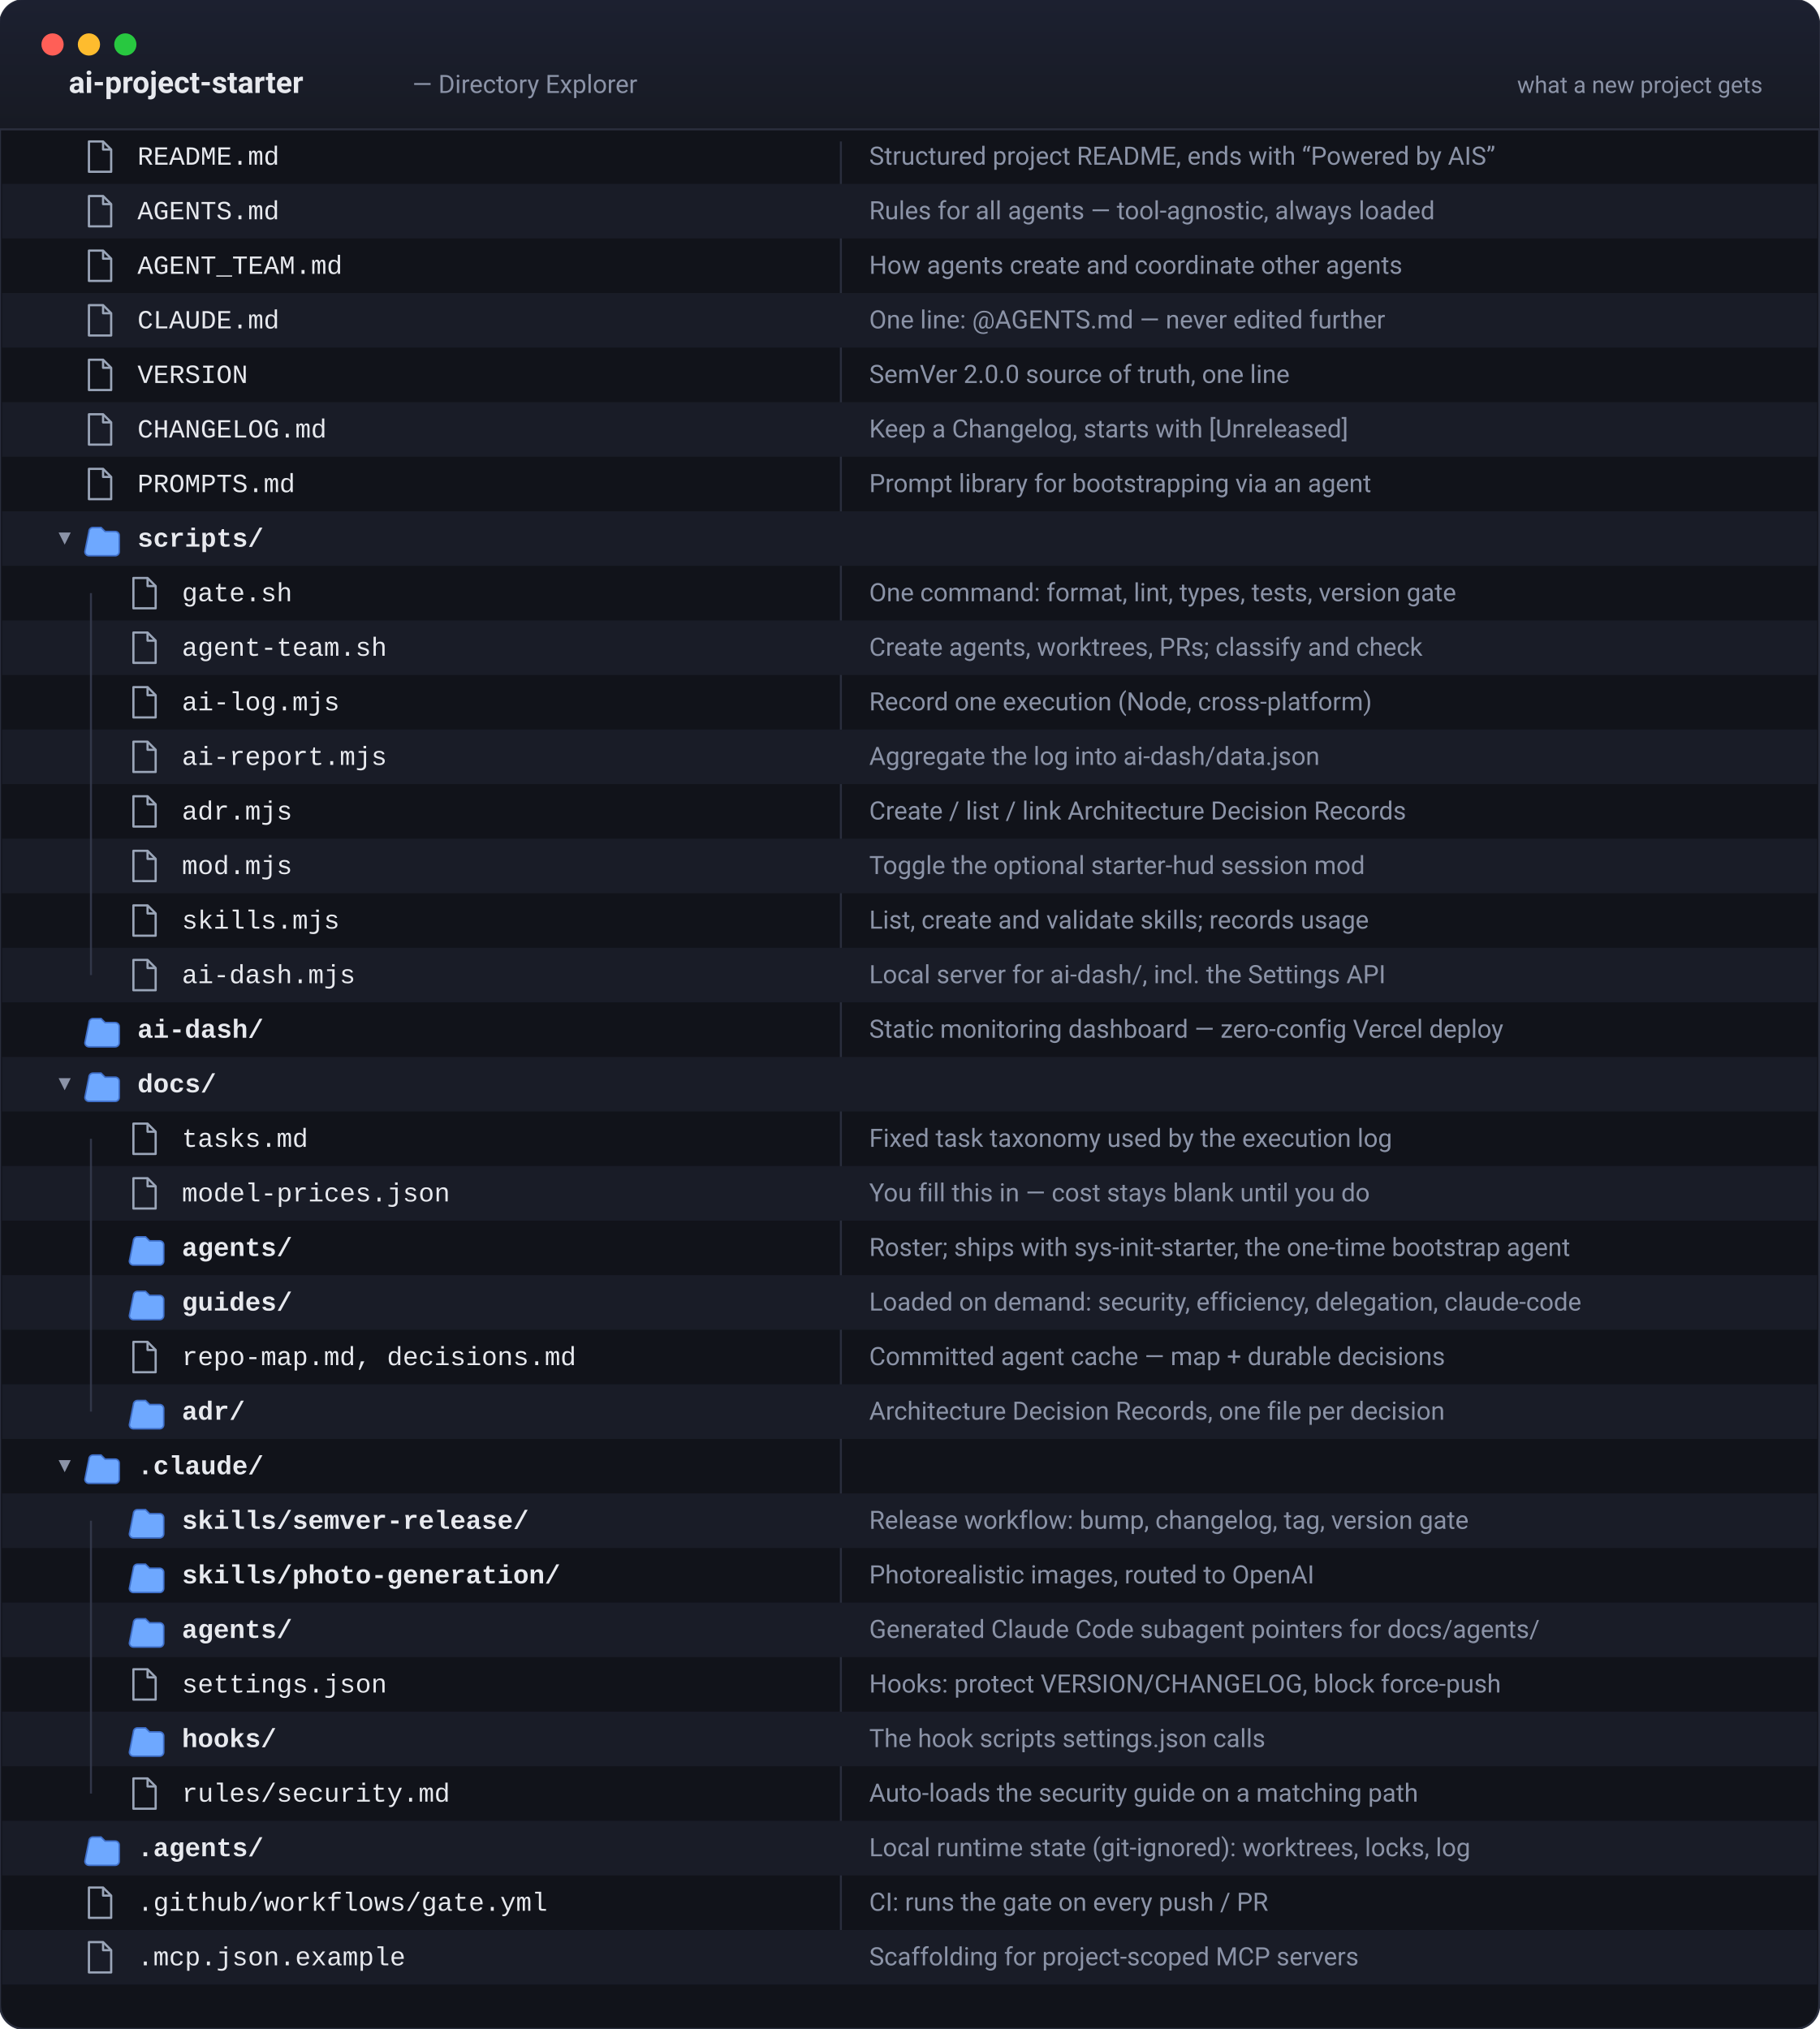
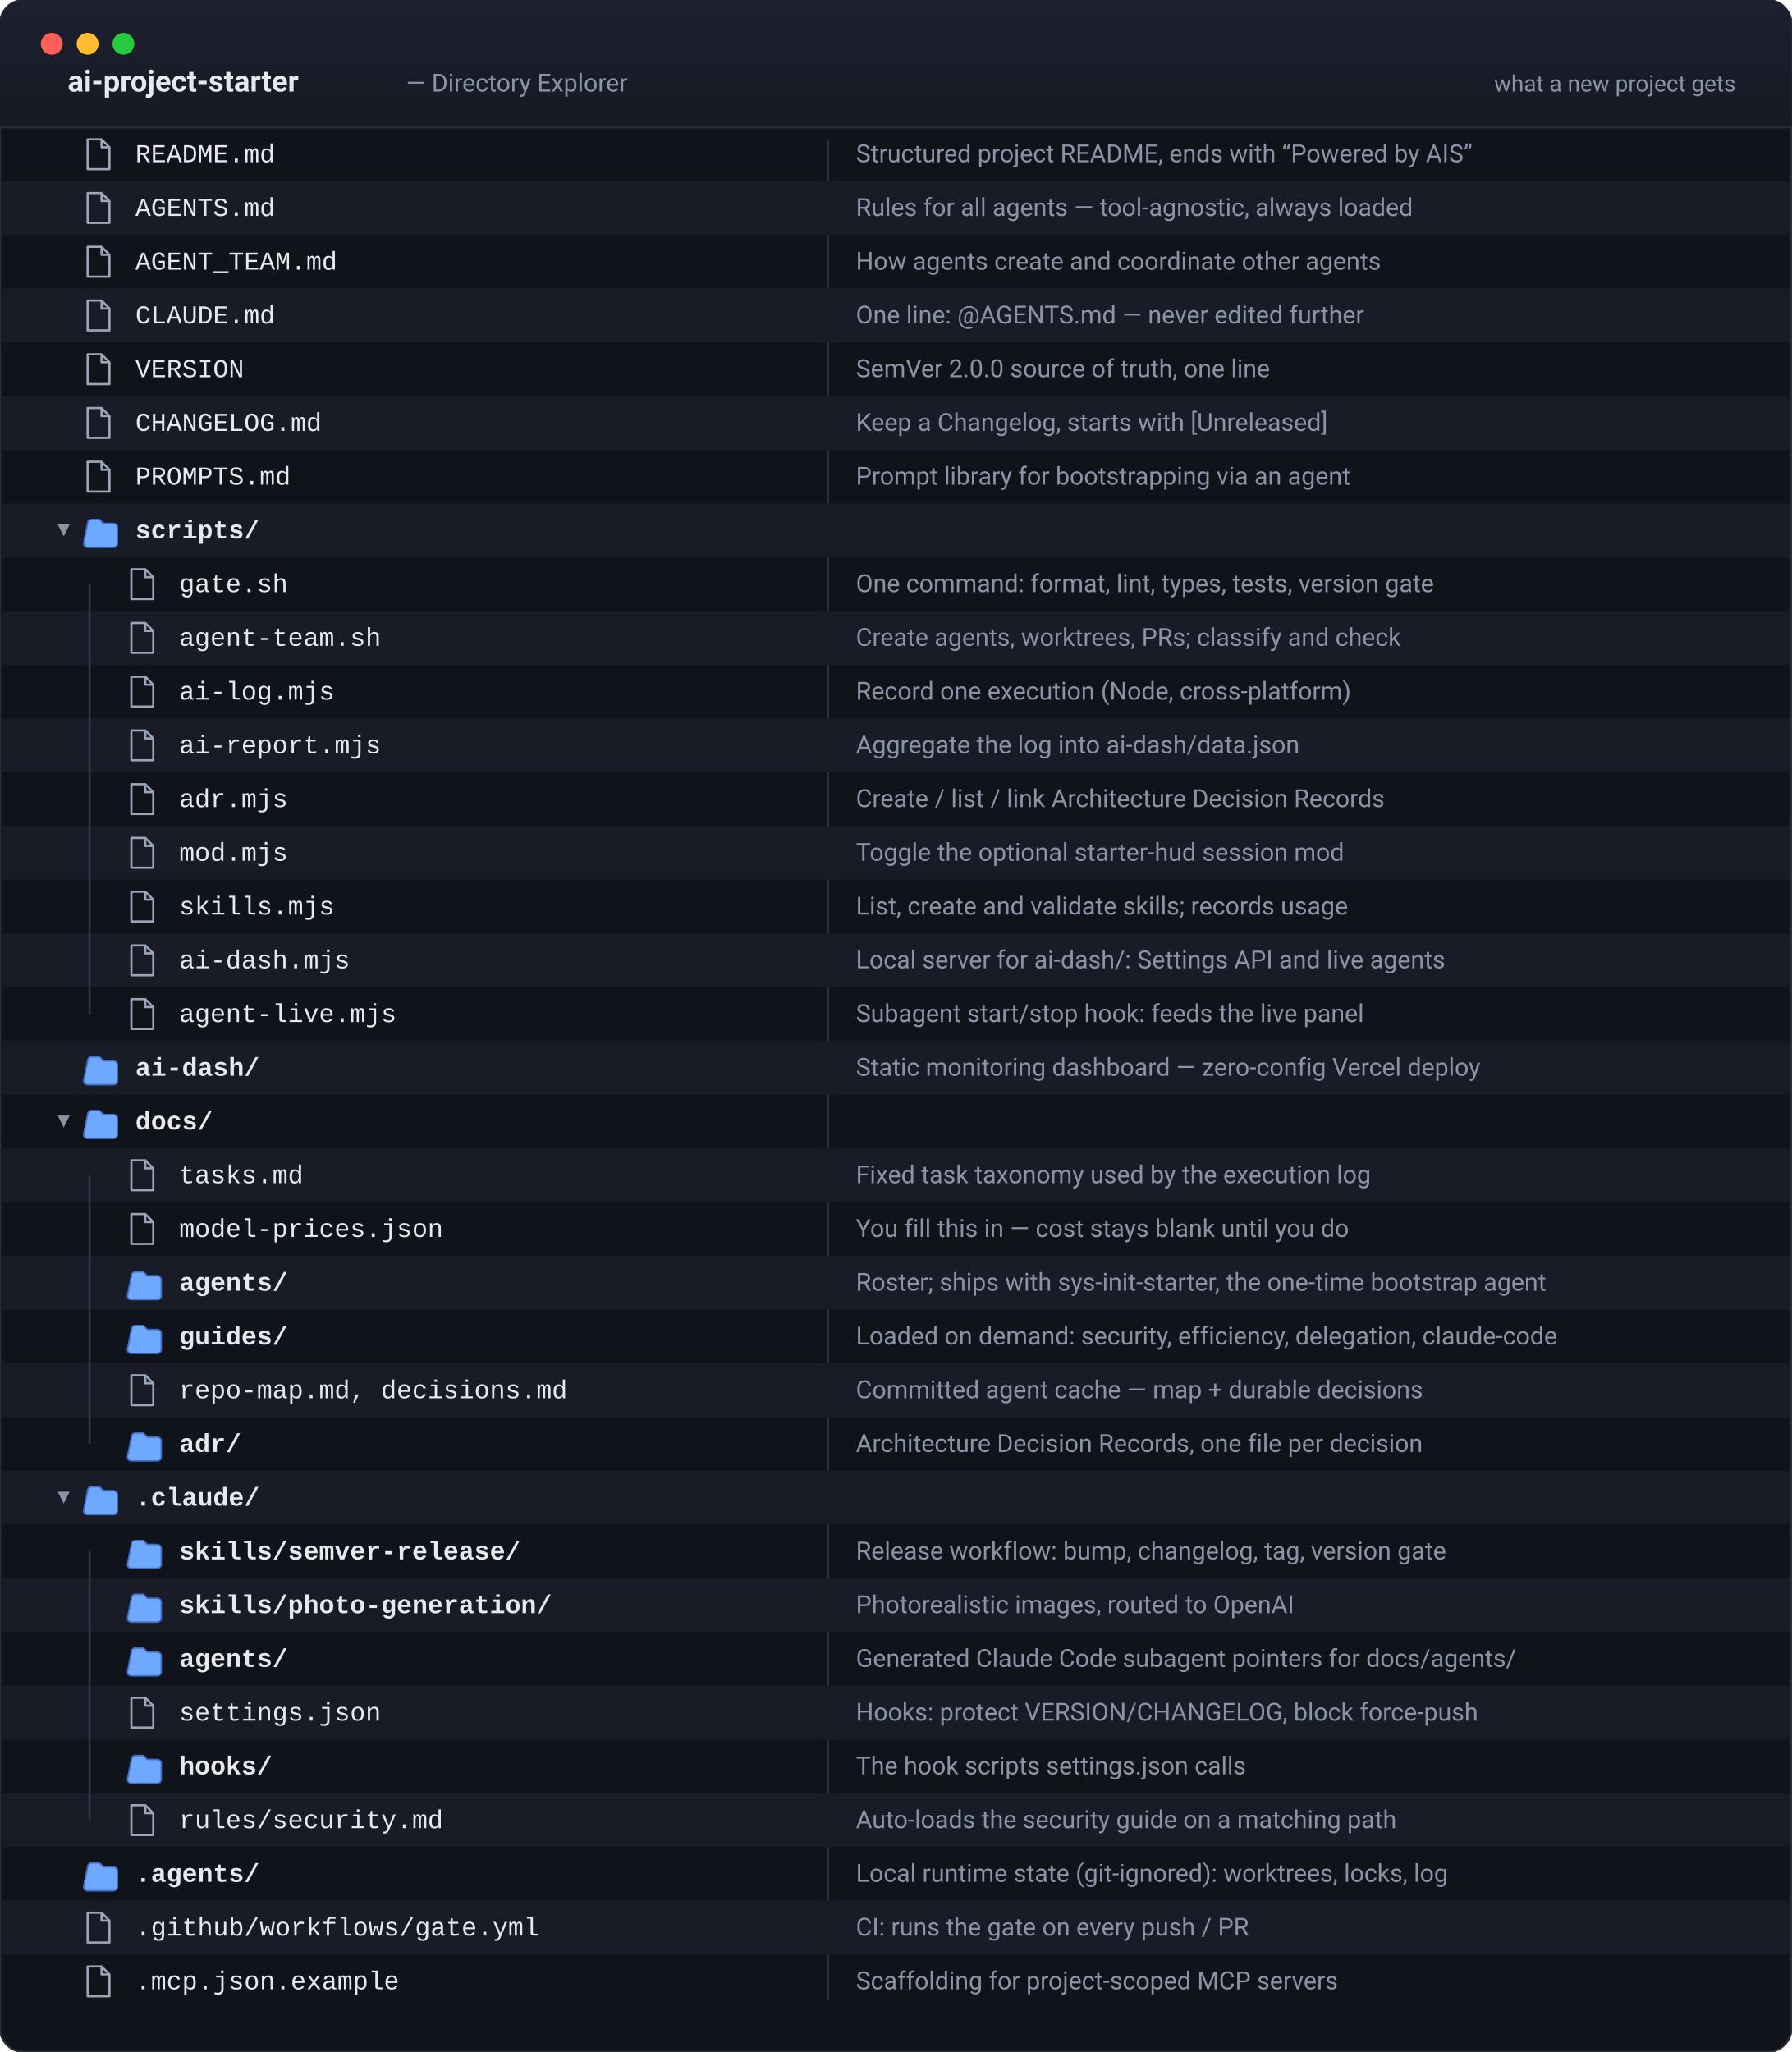
- <svg xmlns="http://www.w3.org/2000/svg" width="900" height="1004" viewBox="0 0 900 1004" font-family="-apple-system, 'Segoe UI', Roboto, Helvetica, Arial, sans-serif">
+ <svg xmlns="http://www.w3.org/2000/svg" width="900" height="1031" viewBox="0 0 900 1031" font-family="-apple-system, 'Segoe UI', Roboto, Helvetica, Arial, sans-serif">
  <defs>
    <linearGradient id="hdr" x1="0" y1="0" x2="0" y2="1">
      <stop offset="0" stop-color="#1c2030" />
      <stop offset="1" stop-color="#171a23" />
    </linearGradient>
  </defs>
-   <rect x="0" y="0" width="900" height="1004" rx="12" fill="#11131a" />
-   <rect x="0" y="0" width="900" height="1004" rx="12" fill="none" stroke="#2a2e3d" stroke-width="1" />
+   <rect x="0" y="0" width="900" height="1031" rx="12" fill="#11131a" />
+   <rect x="0" y="0" width="900" height="1031" rx="12" fill="none" stroke="#2a2e3d" stroke-width="1" />
  <path d="M0,12 a12,12 0 0 1 12,-12 h876 a12,12 0 0 1 12,12 v52 h-900 z" fill="url(#hdr)" />
  <line x1="0" y1="64" x2="900" y2="64" stroke="#2a2e3d" stroke-width="1" />
  <circle cx="26" cy="22" r="5.5" fill="#ff5f57" />
  <circle cx="44" cy="22" r="5.5" fill="#febc2e" />
  <circle cx="62" cy="22" r="5.5" fill="#28c840" />
  <text x="34" y="46" fill="#e7e9ee" font-size="15" font-weight="600">ai-project-starter</text>
  <text x="204" y="46" fill="#8b93a7" font-size="12.5">— Directory Explorer</text>
  <text x="872" y="46" fill="#8b93a7" font-size="11.5" text-anchor="end">what a new project gets</text>
-   <line x1="416" y1="70" x2="416" y2="978" stroke="#2a2e3d" stroke-width="1" />
+   <line x1="416" y1="70" x2="416" y2="1005" stroke="#2a2e3d" stroke-width="1" />
  <rect x="1" y="91" width="898" height="27" fill="#191c27" />
  <rect x="1" y="145" width="898" height="27" fill="#191c27" />
  <rect x="1" y="199" width="898" height="27" fill="#191c27" />
  <rect x="1" y="253" width="898" height="27" fill="#191c27" />
  <rect x="1" y="307" width="898" height="27" fill="#191c27" />
  <rect x="1" y="361" width="898" height="27" fill="#191c27" />
  <rect x="1" y="415" width="898" height="27" fill="#191c27" />
  <rect x="1" y="469" width="898" height="27" fill="#191c27" />
  <rect x="1" y="523" width="898" height="27" fill="#191c27" />
  <rect x="1" y="577" width="898" height="27" fill="#191c27" />
  <rect x="1" y="631" width="898" height="27" fill="#191c27" />
  <rect x="1" y="685" width="898" height="27" fill="#191c27" />
  <rect x="1" y="739" width="898" height="27" fill="#191c27" />
  <rect x="1" y="793" width="898" height="27" fill="#191c27" />
  <rect x="1" y="847" width="898" height="27" fill="#191c27" />
  <rect x="1" y="901" width="898" height="27" fill="#191c27" />
  <rect x="1" y="955" width="898" height="27" fill="#191c27" />
-   <line x1="45" y1="293.5" x2="45" y2="482.5" stroke="#323749" stroke-width="1" />
-   <line x1="45" y1="563.5" x2="45" y2="698.5" stroke="#323749" stroke-width="1" />
-   <line x1="45" y1="752.5" x2="45" y2="887.5" stroke="#323749" stroke-width="1" />
+   <line x1="45" y1="293.5" x2="45" y2="509.5" stroke="#323749" stroke-width="1" />
+   <line x1="45" y1="590.5" x2="45" y2="725.5" stroke="#323749" stroke-width="1" />
+   <line x1="45" y1="779.5" x2="45" y2="914.5" stroke="#323749" stroke-width="1" />
  <path d="M44,70.0 h7 l4,4 v11 h-11 z" fill="none" stroke="#9aa5b8" stroke-width="1.1" stroke-linejoin="round" />
  <path d="M51,70.0 v4 h4" fill="none" stroke="#9aa5b8" stroke-width="1.1" stroke-linejoin="round" />
  <text x="68" y="81.5" fill="#e7e9ee" font-size="13" font-weight="400" font-family="'SF Mono', 'Cascadia Code', Consolas, 'Courier New', monospace">README.md</text>
  <text x="430" y="81.5" fill="#8b93a7" font-size="12.5">Structured project README, ends with “Powered by AIS”</text>
  <path d="M44,97.0 h7 l4,4 v11 h-11 z" fill="none" stroke="#9aa5b8" stroke-width="1.1" stroke-linejoin="round" />
  <path d="M51,97.0 v4 h4" fill="none" stroke="#9aa5b8" stroke-width="1.1" stroke-linejoin="round" />
  <text x="68" y="108.5" fill="#e7e9ee" font-size="13" font-weight="400" font-family="'SF Mono', 'Cascadia Code', Consolas, 'Courier New', monospace">AGENTS.md</text>
  <text x="430" y="108.5" fill="#8b93a7" font-size="12.5">Rules for all agents — tool-agnostic, always loaded</text>
  <path d="M44,124.0 h7 l4,4 v11 h-11 z" fill="none" stroke="#9aa5b8" stroke-width="1.1" stroke-linejoin="round" />
  <path d="M51,124.0 v4 h4" fill="none" stroke="#9aa5b8" stroke-width="1.1" stroke-linejoin="round" />
  <text x="68" y="135.5" fill="#e7e9ee" font-size="13" font-weight="400" font-family="'SF Mono', 'Cascadia Code', Consolas, 'Courier New', monospace">AGENT_TEAM.md</text>
  <text x="430" y="135.5" fill="#8b93a7" font-size="12.5">How agents create and coordinate other agents</text>
  <path d="M44,151.0 h7 l4,4 v11 h-11 z" fill="none" stroke="#9aa5b8" stroke-width="1.1" stroke-linejoin="round" />
  <path d="M51,151.0 v4 h4" fill="none" stroke="#9aa5b8" stroke-width="1.1" stroke-linejoin="round" />
  <text x="68" y="162.5" fill="#e7e9ee" font-size="13" font-weight="400" font-family="'SF Mono', 'Cascadia Code', Consolas, 'Courier New', monospace">CLAUDE.md</text>
  <text x="430" y="162.5" fill="#8b93a7" font-size="12.5">One line: @AGENTS.md — never edited further</text>
  <path d="M44,178.0 h7 l4,4 v11 h-11 z" fill="none" stroke="#9aa5b8" stroke-width="1.1" stroke-linejoin="round" />
  <path d="M51,178.0 v4 h4" fill="none" stroke="#9aa5b8" stroke-width="1.1" stroke-linejoin="round" />
  <text x="68" y="189.5" fill="#e7e9ee" font-size="13" font-weight="400" font-family="'SF Mono', 'Cascadia Code', Consolas, 'Courier New', monospace">VERSION</text>
  <text x="430" y="189.5" fill="#8b93a7" font-size="12.5">SemVer 2.0.0 source of truth, one line</text>
  <path d="M44,205.0 h7 l4,4 v11 h-11 z" fill="none" stroke="#9aa5b8" stroke-width="1.1" stroke-linejoin="round" />
  <path d="M51,205.0 v4 h4" fill="none" stroke="#9aa5b8" stroke-width="1.1" stroke-linejoin="round" />
  <text x="68" y="216.5" fill="#e7e9ee" font-size="13" font-weight="400" font-family="'SF Mono', 'Cascadia Code', Consolas, 'Courier New', monospace">CHANGELOG.md</text>
  <text x="430" y="216.5" fill="#8b93a7" font-size="12.5">Keep a Changelog, starts with [Unreleased]</text>
  <path d="M44,232.0 h7 l4,4 v11 h-11 z" fill="none" stroke="#9aa5b8" stroke-width="1.1" stroke-linejoin="round" />
  <path d="M51,232.0 v4 h4" fill="none" stroke="#9aa5b8" stroke-width="1.1" stroke-linejoin="round" />
  <text x="68" y="243.5" fill="#e7e9ee" font-size="13" font-weight="400" font-family="'SF Mono', 'Cascadia Code', Consolas, 'Courier New', monospace">PROMPTS.md</text>
  <text x="430" y="243.5" fill="#8b93a7" font-size="12.5">Prompt library for bootstrapping via an agent</text>
  <path d="M29,263.5 L35,263.5 L32,269.5 Z" fill="#8b93a7" />
  <path d="M44,263.0 a2,2 0 0 1 2,-2 h4 l2,2 h5 a2,2 0 0 1 2,2 v8 a2,2 0 0 1 -2,2 h-13 a2,2 0 0 1 -2,-2 z" fill="#6ea8ff" stroke="#3f6fc9" stroke-width="0.75" />
  <text x="68" y="270.5" fill="#e7e9ee" font-size="13" font-weight="600" font-family="'SF Mono', 'Cascadia Code', Consolas, 'Courier New', monospace">scripts/</text>
  <path d="M66,286.0 h7 l4,4 v11 h-11 z" fill="none" stroke="#9aa5b8" stroke-width="1.1" stroke-linejoin="round" />
  <path d="M73,286.0 v4 h4" fill="none" stroke="#9aa5b8" stroke-width="1.1" stroke-linejoin="round" />
  <text x="90" y="297.5" fill="#e7e9ee" font-size="13" font-weight="400" font-family="'SF Mono', 'Cascadia Code', Consolas, 'Courier New', monospace">gate.sh</text>
  <text x="430" y="297.5" fill="#8b93a7" font-size="12.5">One command: format, lint, types, tests, version gate</text>
  <path d="M66,313.0 h7 l4,4 v11 h-11 z" fill="none" stroke="#9aa5b8" stroke-width="1.1" stroke-linejoin="round" />
  <path d="M73,313.0 v4 h4" fill="none" stroke="#9aa5b8" stroke-width="1.1" stroke-linejoin="round" />
  <text x="90" y="324.5" fill="#e7e9ee" font-size="13" font-weight="400" font-family="'SF Mono', 'Cascadia Code', Consolas, 'Courier New', monospace">agent-team.sh</text>
  <text x="430" y="324.5" fill="#8b93a7" font-size="12.5">Create agents, worktrees, PRs; classify and check</text>
  <path d="M66,340.0 h7 l4,4 v11 h-11 z" fill="none" stroke="#9aa5b8" stroke-width="1.1" stroke-linejoin="round" />
  <path d="M73,340.0 v4 h4" fill="none" stroke="#9aa5b8" stroke-width="1.1" stroke-linejoin="round" />
  <text x="90" y="351.5" fill="#e7e9ee" font-size="13" font-weight="400" font-family="'SF Mono', 'Cascadia Code', Consolas, 'Courier New', monospace">ai-log.mjs</text>
  <text x="430" y="351.5" fill="#8b93a7" font-size="12.5">Record one execution (Node, cross-platform)</text>
  <path d="M66,367.0 h7 l4,4 v11 h-11 z" fill="none" stroke="#9aa5b8" stroke-width="1.1" stroke-linejoin="round" />
  <path d="M73,367.0 v4 h4" fill="none" stroke="#9aa5b8" stroke-width="1.1" stroke-linejoin="round" />
  <text x="90" y="378.5" fill="#e7e9ee" font-size="13" font-weight="400" font-family="'SF Mono', 'Cascadia Code', Consolas, 'Courier New', monospace">ai-report.mjs</text>
  <text x="430" y="378.5" fill="#8b93a7" font-size="12.5">Aggregate the log into ai-dash/data.json</text>
  <path d="M66,394.0 h7 l4,4 v11 h-11 z" fill="none" stroke="#9aa5b8" stroke-width="1.1" stroke-linejoin="round" />
  <path d="M73,394.0 v4 h4" fill="none" stroke="#9aa5b8" stroke-width="1.1" stroke-linejoin="round" />
  <text x="90" y="405.5" fill="#e7e9ee" font-size="13" font-weight="400" font-family="'SF Mono', 'Cascadia Code', Consolas, 'Courier New', monospace">adr.mjs</text>
  <text x="430" y="405.5" fill="#8b93a7" font-size="12.5">Create / list / link Architecture Decision Records</text>
  <path d="M66,421.0 h7 l4,4 v11 h-11 z" fill="none" stroke="#9aa5b8" stroke-width="1.1" stroke-linejoin="round" />
  <path d="M73,421.0 v4 h4" fill="none" stroke="#9aa5b8" stroke-width="1.1" stroke-linejoin="round" />
  <text x="90" y="432.5" fill="#e7e9ee" font-size="13" font-weight="400" font-family="'SF Mono', 'Cascadia Code', Consolas, 'Courier New', monospace">mod.mjs</text>
  <text x="430" y="432.5" fill="#8b93a7" font-size="12.5">Toggle the optional starter-hud session mod</text>
  <path d="M66,448.0 h7 l4,4 v11 h-11 z" fill="none" stroke="#9aa5b8" stroke-width="1.1" stroke-linejoin="round" />
  <path d="M73,448.0 v4 h4" fill="none" stroke="#9aa5b8" stroke-width="1.1" stroke-linejoin="round" />
  <text x="90" y="459.5" fill="#e7e9ee" font-size="13" font-weight="400" font-family="'SF Mono', 'Cascadia Code', Consolas, 'Courier New', monospace">skills.mjs</text>
  <text x="430" y="459.5" fill="#8b93a7" font-size="12.5">List, create and validate skills; records usage</text>
  <path d="M66,475.0 h7 l4,4 v11 h-11 z" fill="none" stroke="#9aa5b8" stroke-width="1.1" stroke-linejoin="round" />
  <path d="M73,475.0 v4 h4" fill="none" stroke="#9aa5b8" stroke-width="1.1" stroke-linejoin="round" />
  <text x="90" y="486.5" fill="#e7e9ee" font-size="13" font-weight="400" font-family="'SF Mono', 'Cascadia Code', Consolas, 'Courier New', monospace">ai-dash.mjs</text>
-   <text x="430" y="486.5" fill="#8b93a7" font-size="12.5">Local server for ai-dash/, incl. the Settings API</text>
-   <path d="M44,506.0 a2,2 0 0 1 2,-2 h4 l2,2 h5 a2,2 0 0 1 2,2 v8 a2,2 0 0 1 -2,2 h-13 a2,2 0 0 1 -2,-2 z" fill="#6ea8ff" stroke="#3f6fc9" stroke-width="0.75" />
-   <text x="68" y="513.5" fill="#e7e9ee" font-size="13" font-weight="600" font-family="'SF Mono', 'Cascadia Code', Consolas, 'Courier New', monospace">ai-dash/</text>
-   <text x="430" y="513.5" fill="#8b93a7" font-size="12.5">Static monitoring dashboard — zero-config Vercel deploy</text>
-   <path d="M29,533.5 L35,533.5 L32,539.5 Z" fill="#8b93a7" />
+   <text x="430" y="486.5" fill="#8b93a7" font-size="12.5">Local server for ai-dash/: Settings API and live agents</text>
+   <path d="M66,502.0 h7 l4,4 v11 h-11 z" fill="none" stroke="#9aa5b8" stroke-width="1.1" stroke-linejoin="round" />
+   <path d="M73,502.0 v4 h4" fill="none" stroke="#9aa5b8" stroke-width="1.1" stroke-linejoin="round" />
+   <text x="90" y="513.5" fill="#e7e9ee" font-size="13" font-weight="400" font-family="'SF Mono', 'Cascadia Code', Consolas, 'Courier New', monospace">agent-live.mjs</text>
+   <text x="430" y="513.5" fill="#8b93a7" font-size="12.5">Subagent start/stop hook: feeds the live panel</text>
  <path d="M44,533.0 a2,2 0 0 1 2,-2 h4 l2,2 h5 a2,2 0 0 1 2,2 v8 a2,2 0 0 1 -2,2 h-13 a2,2 0 0 1 -2,-2 z" fill="#6ea8ff" stroke="#3f6fc9" stroke-width="0.75" />
-   <text x="68" y="540.5" fill="#e7e9ee" font-size="13" font-weight="600" font-family="'SF Mono', 'Cascadia Code', Consolas, 'Courier New', monospace">docs/</text>
-   <path d="M66,556.0 h7 l4,4 v11 h-11 z" fill="none" stroke="#9aa5b8" stroke-width="1.1" stroke-linejoin="round" />
-   <path d="M73,556.0 v4 h4" fill="none" stroke="#9aa5b8" stroke-width="1.1" stroke-linejoin="round" />
-   <text x="90" y="567.5" fill="#e7e9ee" font-size="13" font-weight="400" font-family="'SF Mono', 'Cascadia Code', Consolas, 'Courier New', monospace">tasks.md</text>
-   <text x="430" y="567.5" fill="#8b93a7" font-size="12.5">Fixed task taxonomy used by the execution log</text>
+   <text x="68" y="540.5" fill="#e7e9ee" font-size="13" font-weight="600" font-family="'SF Mono', 'Cascadia Code', Consolas, 'Courier New', monospace">ai-dash/</text>
+   <text x="430" y="540.5" fill="#8b93a7" font-size="12.5">Static monitoring dashboard — zero-config Vercel deploy</text>
+   <path d="M29,560.5 L35,560.5 L32,566.5 Z" fill="#8b93a7" />
+   <path d="M44,560.0 a2,2 0 0 1 2,-2 h4 l2,2 h5 a2,2 0 0 1 2,2 v8 a2,2 0 0 1 -2,2 h-13 a2,2 0 0 1 -2,-2 z" fill="#6ea8ff" stroke="#3f6fc9" stroke-width="0.75" />
+   <text x="68" y="567.5" fill="#e7e9ee" font-size="13" font-weight="600" font-family="'SF Mono', 'Cascadia Code', Consolas, 'Courier New', monospace">docs/</text>
  <path d="M66,583.0 h7 l4,4 v11 h-11 z" fill="none" stroke="#9aa5b8" stroke-width="1.1" stroke-linejoin="round" />
  <path d="M73,583.0 v4 h4" fill="none" stroke="#9aa5b8" stroke-width="1.1" stroke-linejoin="round" />
-   <text x="90" y="594.5" fill="#e7e9ee" font-size="13" font-weight="400" font-family="'SF Mono', 'Cascadia Code', Consolas, 'Courier New', monospace">model-prices.json</text>
-   <text x="430" y="594.5" fill="#8b93a7" font-size="12.5">You fill this in — cost stays blank until you do</text>
-   <path d="M66,614.0 a2,2 0 0 1 2,-2 h4 l2,2 h5 a2,2 0 0 1 2,2 v8 a2,2 0 0 1 -2,2 h-13 a2,2 0 0 1 -2,-2 z" fill="#6ea8ff" stroke="#3f6fc9" stroke-width="0.75" />
-   <text x="90" y="621.5" fill="#e7e9ee" font-size="13" font-weight="600" font-family="'SF Mono', 'Cascadia Code', Consolas, 'Courier New', monospace">agents/</text>
-   <text x="430" y="621.5" fill="#8b93a7" font-size="12.5">Roster; ships with sys-init-starter, the one-time bootstrap agent</text>
+   <text x="90" y="594.5" fill="#e7e9ee" font-size="13" font-weight="400" font-family="'SF Mono', 'Cascadia Code', Consolas, 'Courier New', monospace">tasks.md</text>
+   <text x="430" y="594.5" fill="#8b93a7" font-size="12.5">Fixed task taxonomy used by the execution log</text>
+   <path d="M66,610.0 h7 l4,4 v11 h-11 z" fill="none" stroke="#9aa5b8" stroke-width="1.1" stroke-linejoin="round" />
+   <path d="M73,610.0 v4 h4" fill="none" stroke="#9aa5b8" stroke-width="1.1" stroke-linejoin="round" />
+   <text x="90" y="621.5" fill="#e7e9ee" font-size="13" font-weight="400" font-family="'SF Mono', 'Cascadia Code', Consolas, 'Courier New', monospace">model-prices.json</text>
+   <text x="430" y="621.5" fill="#8b93a7" font-size="12.5">You fill this in — cost stays blank until you do</text>
  <path d="M66,641.0 a2,2 0 0 1 2,-2 h4 l2,2 h5 a2,2 0 0 1 2,2 v8 a2,2 0 0 1 -2,2 h-13 a2,2 0 0 1 -2,-2 z" fill="#6ea8ff" stroke="#3f6fc9" stroke-width="0.75" />
-   <text x="90" y="648.5" fill="#e7e9ee" font-size="13" font-weight="600" font-family="'SF Mono', 'Cascadia Code', Consolas, 'Courier New', monospace">guides/</text>
-   <text x="430" y="648.5" fill="#8b93a7" font-size="12.5">Loaded on demand: security, efficiency, delegation, claude-code</text>
-   <path d="M66,664.0 h7 l4,4 v11 h-11 z" fill="none" stroke="#9aa5b8" stroke-width="1.1" stroke-linejoin="round" />
-   <path d="M73,664.0 v4 h4" fill="none" stroke="#9aa5b8" stroke-width="1.1" stroke-linejoin="round" />
-   <text x="90" y="675.5" fill="#e7e9ee" font-size="13" font-weight="400" font-family="'SF Mono', 'Cascadia Code', Consolas, 'Courier New', monospace">repo-map.md, decisions.md</text>
-   <text x="430" y="675.5" fill="#8b93a7" font-size="12.5">Committed agent cache — map + durable decisions</text>
-   <path d="M66,695.0 a2,2 0 0 1 2,-2 h4 l2,2 h5 a2,2 0 0 1 2,2 v8 a2,2 0 0 1 -2,2 h-13 a2,2 0 0 1 -2,-2 z" fill="#6ea8ff" stroke="#3f6fc9" stroke-width="0.75" />
-   <text x="90" y="702.5" fill="#e7e9ee" font-size="13" font-weight="600" font-family="'SF Mono', 'Cascadia Code', Consolas, 'Courier New', monospace">adr/</text>
-   <text x="430" y="702.5" fill="#8b93a7" font-size="12.5">Architecture Decision Records, one file per decision</text>
-   <path d="M29,722.5 L35,722.5 L32,728.5 Z" fill="#8b93a7" />
-   <path d="M44,722.0 a2,2 0 0 1 2,-2 h4 l2,2 h5 a2,2 0 0 1 2,2 v8 a2,2 0 0 1 -2,2 h-13 a2,2 0 0 1 -2,-2 z" fill="#6ea8ff" stroke="#3f6fc9" stroke-width="0.75" />
-   <text x="68" y="729.5" fill="#e7e9ee" font-size="13" font-weight="600" font-family="'SF Mono', 'Cascadia Code', Consolas, 'Courier New', monospace">.claude/</text>
-   <path d="M66,749.0 a2,2 0 0 1 2,-2 h4 l2,2 h5 a2,2 0 0 1 2,2 v8 a2,2 0 0 1 -2,2 h-13 a2,2 0 0 1 -2,-2 z" fill="#6ea8ff" stroke="#3f6fc9" stroke-width="0.75" />
-   <text x="90" y="756.5" fill="#e7e9ee" font-size="13" font-weight="600" font-family="'SF Mono', 'Cascadia Code', Consolas, 'Courier New', monospace">skills/semver-release/</text>
-   <text x="430" y="756.5" fill="#8b93a7" font-size="12.5">Release workflow: bump, changelog, tag, version gate</text>
+   <text x="90" y="648.5" fill="#e7e9ee" font-size="13" font-weight="600" font-family="'SF Mono', 'Cascadia Code', Consolas, 'Courier New', monospace">agents/</text>
+   <text x="430" y="648.5" fill="#8b93a7" font-size="12.5">Roster; ships with sys-init-starter, the one-time bootstrap agent</text>
+   <path d="M66,668.0 a2,2 0 0 1 2,-2 h4 l2,2 h5 a2,2 0 0 1 2,2 v8 a2,2 0 0 1 -2,2 h-13 a2,2 0 0 1 -2,-2 z" fill="#6ea8ff" stroke="#3f6fc9" stroke-width="0.75" />
+   <text x="90" y="675.5" fill="#e7e9ee" font-size="13" font-weight="600" font-family="'SF Mono', 'Cascadia Code', Consolas, 'Courier New', monospace">guides/</text>
+   <text x="430" y="675.5" fill="#8b93a7" font-size="12.5">Loaded on demand: security, efficiency, delegation, claude-code</text>
+   <path d="M66,691.0 h7 l4,4 v11 h-11 z" fill="none" stroke="#9aa5b8" stroke-width="1.1" stroke-linejoin="round" />
+   <path d="M73,691.0 v4 h4" fill="none" stroke="#9aa5b8" stroke-width="1.1" stroke-linejoin="round" />
+   <text x="90" y="702.5" fill="#e7e9ee" font-size="13" font-weight="400" font-family="'SF Mono', 'Cascadia Code', Consolas, 'Courier New', monospace">repo-map.md, decisions.md</text>
+   <text x="430" y="702.5" fill="#8b93a7" font-size="12.5">Committed agent cache — map + durable decisions</text>
+   <path d="M66,722.0 a2,2 0 0 1 2,-2 h4 l2,2 h5 a2,2 0 0 1 2,2 v8 a2,2 0 0 1 -2,2 h-13 a2,2 0 0 1 -2,-2 z" fill="#6ea8ff" stroke="#3f6fc9" stroke-width="0.75" />
+   <text x="90" y="729.5" fill="#e7e9ee" font-size="13" font-weight="600" font-family="'SF Mono', 'Cascadia Code', Consolas, 'Courier New', monospace">adr/</text>
+   <text x="430" y="729.5" fill="#8b93a7" font-size="12.5">Architecture Decision Records, one file per decision</text>
+   <path d="M29,749.5 L35,749.5 L32,755.5 Z" fill="#8b93a7" />
+   <path d="M44,749.0 a2,2 0 0 1 2,-2 h4 l2,2 h5 a2,2 0 0 1 2,2 v8 a2,2 0 0 1 -2,2 h-13 a2,2 0 0 1 -2,-2 z" fill="#6ea8ff" stroke="#3f6fc9" stroke-width="0.75" />
+   <text x="68" y="756.5" fill="#e7e9ee" font-size="13" font-weight="600" font-family="'SF Mono', 'Cascadia Code', Consolas, 'Courier New', monospace">.claude/</text>
  <path d="M66,776.0 a2,2 0 0 1 2,-2 h4 l2,2 h5 a2,2 0 0 1 2,2 v8 a2,2 0 0 1 -2,2 h-13 a2,2 0 0 1 -2,-2 z" fill="#6ea8ff" stroke="#3f6fc9" stroke-width="0.75" />
-   <text x="90" y="783.5" fill="#e7e9ee" font-size="13" font-weight="600" font-family="'SF Mono', 'Cascadia Code', Consolas, 'Courier New', monospace">skills/photo-generation/</text>
-   <text x="430" y="783.5" fill="#8b93a7" font-size="12.5">Photorealistic images, routed to OpenAI</text>
+   <text x="90" y="783.5" fill="#e7e9ee" font-size="13" font-weight="600" font-family="'SF Mono', 'Cascadia Code', Consolas, 'Courier New', monospace">skills/semver-release/</text>
+   <text x="430" y="783.5" fill="#8b93a7" font-size="12.5">Release workflow: bump, changelog, tag, version gate</text>
  <path d="M66,803.0 a2,2 0 0 1 2,-2 h4 l2,2 h5 a2,2 0 0 1 2,2 v8 a2,2 0 0 1 -2,2 h-13 a2,2 0 0 1 -2,-2 z" fill="#6ea8ff" stroke="#3f6fc9" stroke-width="0.75" />
-   <text x="90" y="810.5" fill="#e7e9ee" font-size="13" font-weight="600" font-family="'SF Mono', 'Cascadia Code', Consolas, 'Courier New', monospace">agents/</text>
-   <text x="430" y="810.5" fill="#8b93a7" font-size="12.5">Generated Claude Code subagent pointers for docs/agents/</text>
-   <path d="M66,826.0 h7 l4,4 v11 h-11 z" fill="none" stroke="#9aa5b8" stroke-width="1.1" stroke-linejoin="round" />
-   <path d="M73,826.0 v4 h4" fill="none" stroke="#9aa5b8" stroke-width="1.1" stroke-linejoin="round" />
-   <text x="90" y="837.5" fill="#e7e9ee" font-size="13" font-weight="400" font-family="'SF Mono', 'Cascadia Code', Consolas, 'Courier New', monospace">settings.json</text>
-   <text x="430" y="837.5" fill="#8b93a7" font-size="12.5">Hooks: protect VERSION/CHANGELOG, block force-push</text>
-   <path d="M66,857.0 a2,2 0 0 1 2,-2 h4 l2,2 h5 a2,2 0 0 1 2,2 v8 a2,2 0 0 1 -2,2 h-13 a2,2 0 0 1 -2,-2 z" fill="#6ea8ff" stroke="#3f6fc9" stroke-width="0.75" />
-   <text x="90" y="864.5" fill="#e7e9ee" font-size="13" font-weight="600" font-family="'SF Mono', 'Cascadia Code', Consolas, 'Courier New', monospace">hooks/</text>
-   <text x="430" y="864.5" fill="#8b93a7" font-size="12.5">The hook scripts settings.json calls</text>
-   <path d="M66,880.0 h7 l4,4 v11 h-11 z" fill="none" stroke="#9aa5b8" stroke-width="1.1" stroke-linejoin="round" />
-   <path d="M73,880.0 v4 h4" fill="none" stroke="#9aa5b8" stroke-width="1.1" stroke-linejoin="round" />
-   <text x="90" y="891.5" fill="#e7e9ee" font-size="13" font-weight="400" font-family="'SF Mono', 'Cascadia Code', Consolas, 'Courier New', monospace">rules/security.md</text>
-   <text x="430" y="891.5" fill="#8b93a7" font-size="12.5">Auto-loads the security guide on a matching path</text>
-   <path d="M44,911.0 a2,2 0 0 1 2,-2 h4 l2,2 h5 a2,2 0 0 1 2,2 v8 a2,2 0 0 1 -2,2 h-13 a2,2 0 0 1 -2,-2 z" fill="#6ea8ff" stroke="#3f6fc9" stroke-width="0.75" />
-   <text x="68" y="918.5" fill="#e7e9ee" font-size="13" font-weight="600" font-family="'SF Mono', 'Cascadia Code', Consolas, 'Courier New', monospace">.agents/</text>
-   <text x="430" y="918.5" fill="#8b93a7" font-size="12.5">Local runtime state (git-ignored): worktrees, locks, log</text>
-   <path d="M44,934.0 h7 l4,4 v11 h-11 z" fill="none" stroke="#9aa5b8" stroke-width="1.1" stroke-linejoin="round" />
-   <path d="M51,934.0 v4 h4" fill="none" stroke="#9aa5b8" stroke-width="1.1" stroke-linejoin="round" />
-   <text x="68" y="945.5" fill="#e7e9ee" font-size="13" font-weight="400" font-family="'SF Mono', 'Cascadia Code', Consolas, 'Courier New', monospace">.github/workflows/gate.yml</text>
-   <text x="430" y="945.5" fill="#8b93a7" font-size="12.5">CI: runs the gate on every push / PR</text>
+   <text x="90" y="810.5" fill="#e7e9ee" font-size="13" font-weight="600" font-family="'SF Mono', 'Cascadia Code', Consolas, 'Courier New', monospace">skills/photo-generation/</text>
+   <text x="430" y="810.5" fill="#8b93a7" font-size="12.5">Photorealistic images, routed to OpenAI</text>
+   <path d="M66,830.0 a2,2 0 0 1 2,-2 h4 l2,2 h5 a2,2 0 0 1 2,2 v8 a2,2 0 0 1 -2,2 h-13 a2,2 0 0 1 -2,-2 z" fill="#6ea8ff" stroke="#3f6fc9" stroke-width="0.75" />
+   <text x="90" y="837.5" fill="#e7e9ee" font-size="13" font-weight="600" font-family="'SF Mono', 'Cascadia Code', Consolas, 'Courier New', monospace">agents/</text>
+   <text x="430" y="837.5" fill="#8b93a7" font-size="12.5">Generated Claude Code subagent pointers for docs/agents/</text>
+   <path d="M66,853.0 h7 l4,4 v11 h-11 z" fill="none" stroke="#9aa5b8" stroke-width="1.1" stroke-linejoin="round" />
+   <path d="M73,853.0 v4 h4" fill="none" stroke="#9aa5b8" stroke-width="1.1" stroke-linejoin="round" />
+   <text x="90" y="864.5" fill="#e7e9ee" font-size="13" font-weight="400" font-family="'SF Mono', 'Cascadia Code', Consolas, 'Courier New', monospace">settings.json</text>
+   <text x="430" y="864.5" fill="#8b93a7" font-size="12.5">Hooks: protect VERSION/CHANGELOG, block force-push</text>
+   <path d="M66,884.0 a2,2 0 0 1 2,-2 h4 l2,2 h5 a2,2 0 0 1 2,2 v8 a2,2 0 0 1 -2,2 h-13 a2,2 0 0 1 -2,-2 z" fill="#6ea8ff" stroke="#3f6fc9" stroke-width="0.75" />
+   <text x="90" y="891.5" fill="#e7e9ee" font-size="13" font-weight="600" font-family="'SF Mono', 'Cascadia Code', Consolas, 'Courier New', monospace">hooks/</text>
+   <text x="430" y="891.5" fill="#8b93a7" font-size="12.5">The hook scripts settings.json calls</text>
+   <path d="M66,907.0 h7 l4,4 v11 h-11 z" fill="none" stroke="#9aa5b8" stroke-width="1.1" stroke-linejoin="round" />
+   <path d="M73,907.0 v4 h4" fill="none" stroke="#9aa5b8" stroke-width="1.1" stroke-linejoin="round" />
+   <text x="90" y="918.5" fill="#e7e9ee" font-size="13" font-weight="400" font-family="'SF Mono', 'Cascadia Code', Consolas, 'Courier New', monospace">rules/security.md</text>
+   <text x="430" y="918.5" fill="#8b93a7" font-size="12.5">Auto-loads the security guide on a matching path</text>
+   <path d="M44,938.0 a2,2 0 0 1 2,-2 h4 l2,2 h5 a2,2 0 0 1 2,2 v8 a2,2 0 0 1 -2,2 h-13 a2,2 0 0 1 -2,-2 z" fill="#6ea8ff" stroke="#3f6fc9" stroke-width="0.75" />
+   <text x="68" y="945.5" fill="#e7e9ee" font-size="13" font-weight="600" font-family="'SF Mono', 'Cascadia Code', Consolas, 'Courier New', monospace">.agents/</text>
+   <text x="430" y="945.5" fill="#8b93a7" font-size="12.5">Local runtime state (git-ignored): worktrees, locks, log</text>
  <path d="M44,961.0 h7 l4,4 v11 h-11 z" fill="none" stroke="#9aa5b8" stroke-width="1.1" stroke-linejoin="round" />
  <path d="M51,961.0 v4 h4" fill="none" stroke="#9aa5b8" stroke-width="1.1" stroke-linejoin="round" />
-   <text x="68" y="972.5" fill="#e7e9ee" font-size="13" font-weight="400" font-family="'SF Mono', 'Cascadia Code', Consolas, 'Courier New', monospace">.mcp.json.example</text>
-   <text x="430" y="972.5" fill="#8b93a7" font-size="12.5">Scaffolding for project-scoped MCP servers</text>
+   <text x="68" y="972.5" fill="#e7e9ee" font-size="13" font-weight="400" font-family="'SF Mono', 'Cascadia Code', Consolas, 'Courier New', monospace">.github/workflows/gate.yml</text>
+   <text x="430" y="972.5" fill="#8b93a7" font-size="12.5">CI: runs the gate on every push / PR</text>
+   <path d="M44,988.0 h7 l4,4 v11 h-11 z" fill="none" stroke="#9aa5b8" stroke-width="1.1" stroke-linejoin="round" />
+   <path d="M51,988.0 v4 h4" fill="none" stroke="#9aa5b8" stroke-width="1.1" stroke-linejoin="round" />
+   <text x="68" y="999.5" fill="#e7e9ee" font-size="13" font-weight="400" font-family="'SF Mono', 'Cascadia Code', Consolas, 'Courier New', monospace">.mcp.json.example</text>
+   <text x="430" y="999.5" fill="#8b93a7" font-size="12.5">Scaffolding for project-scoped MCP servers</text>
</svg>
